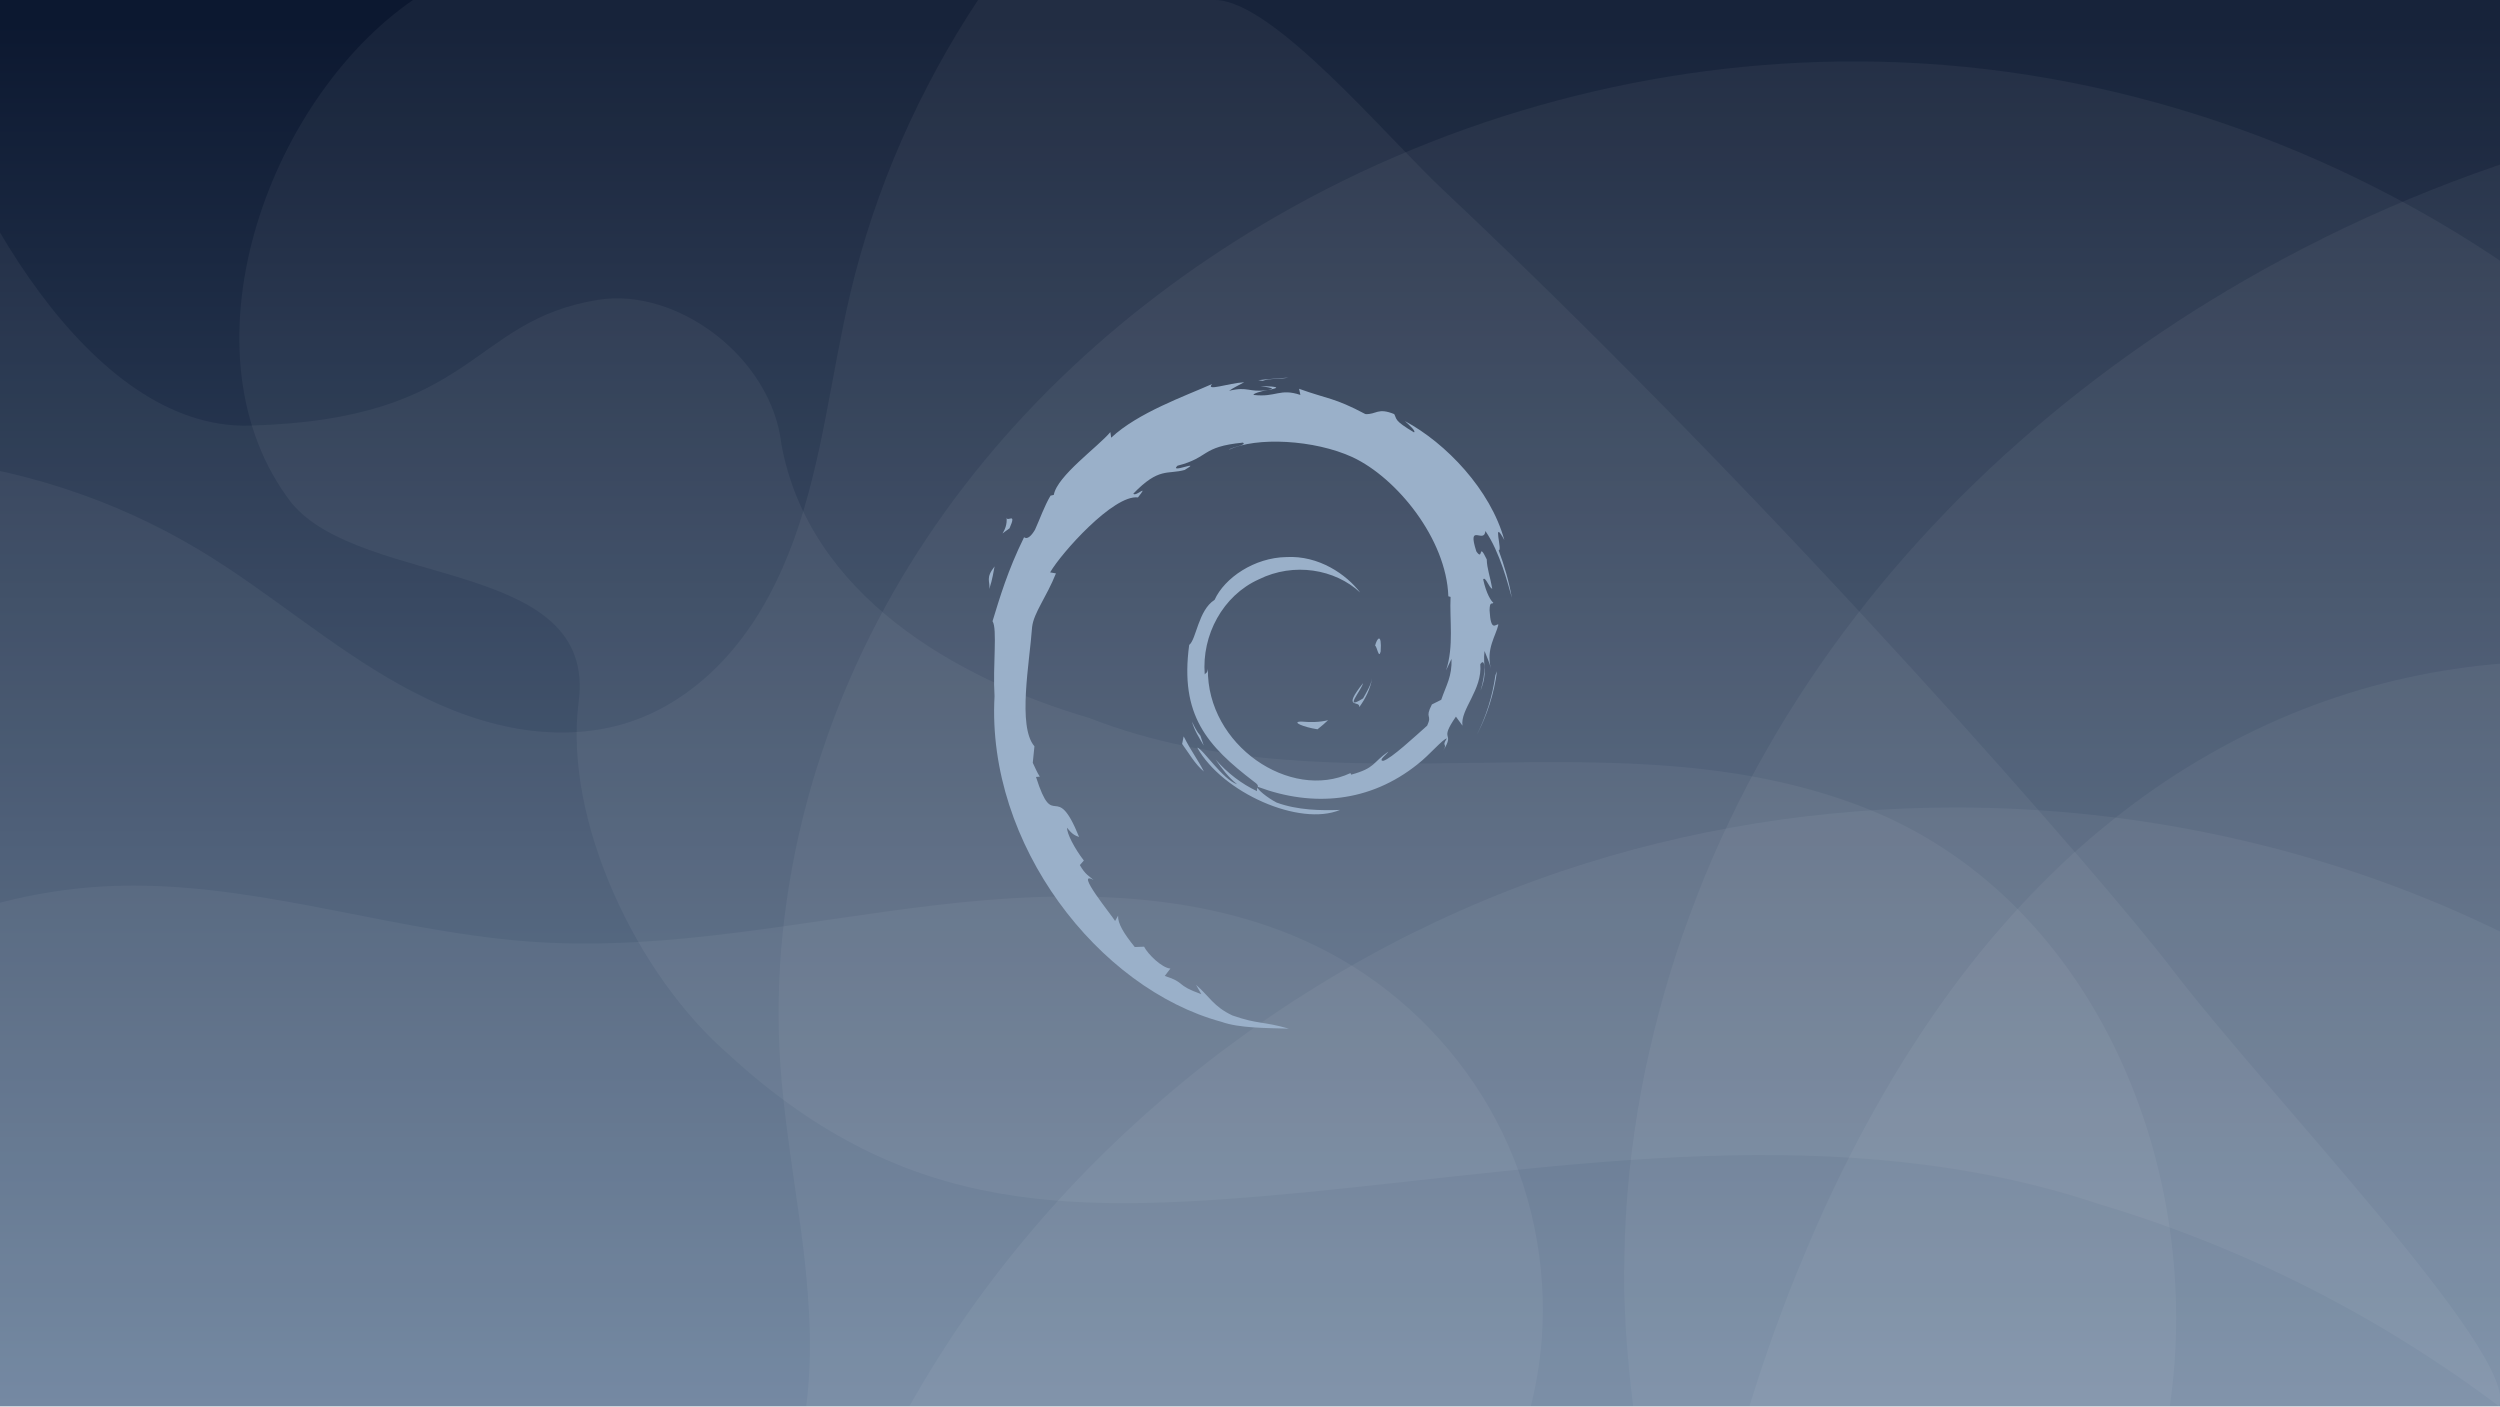
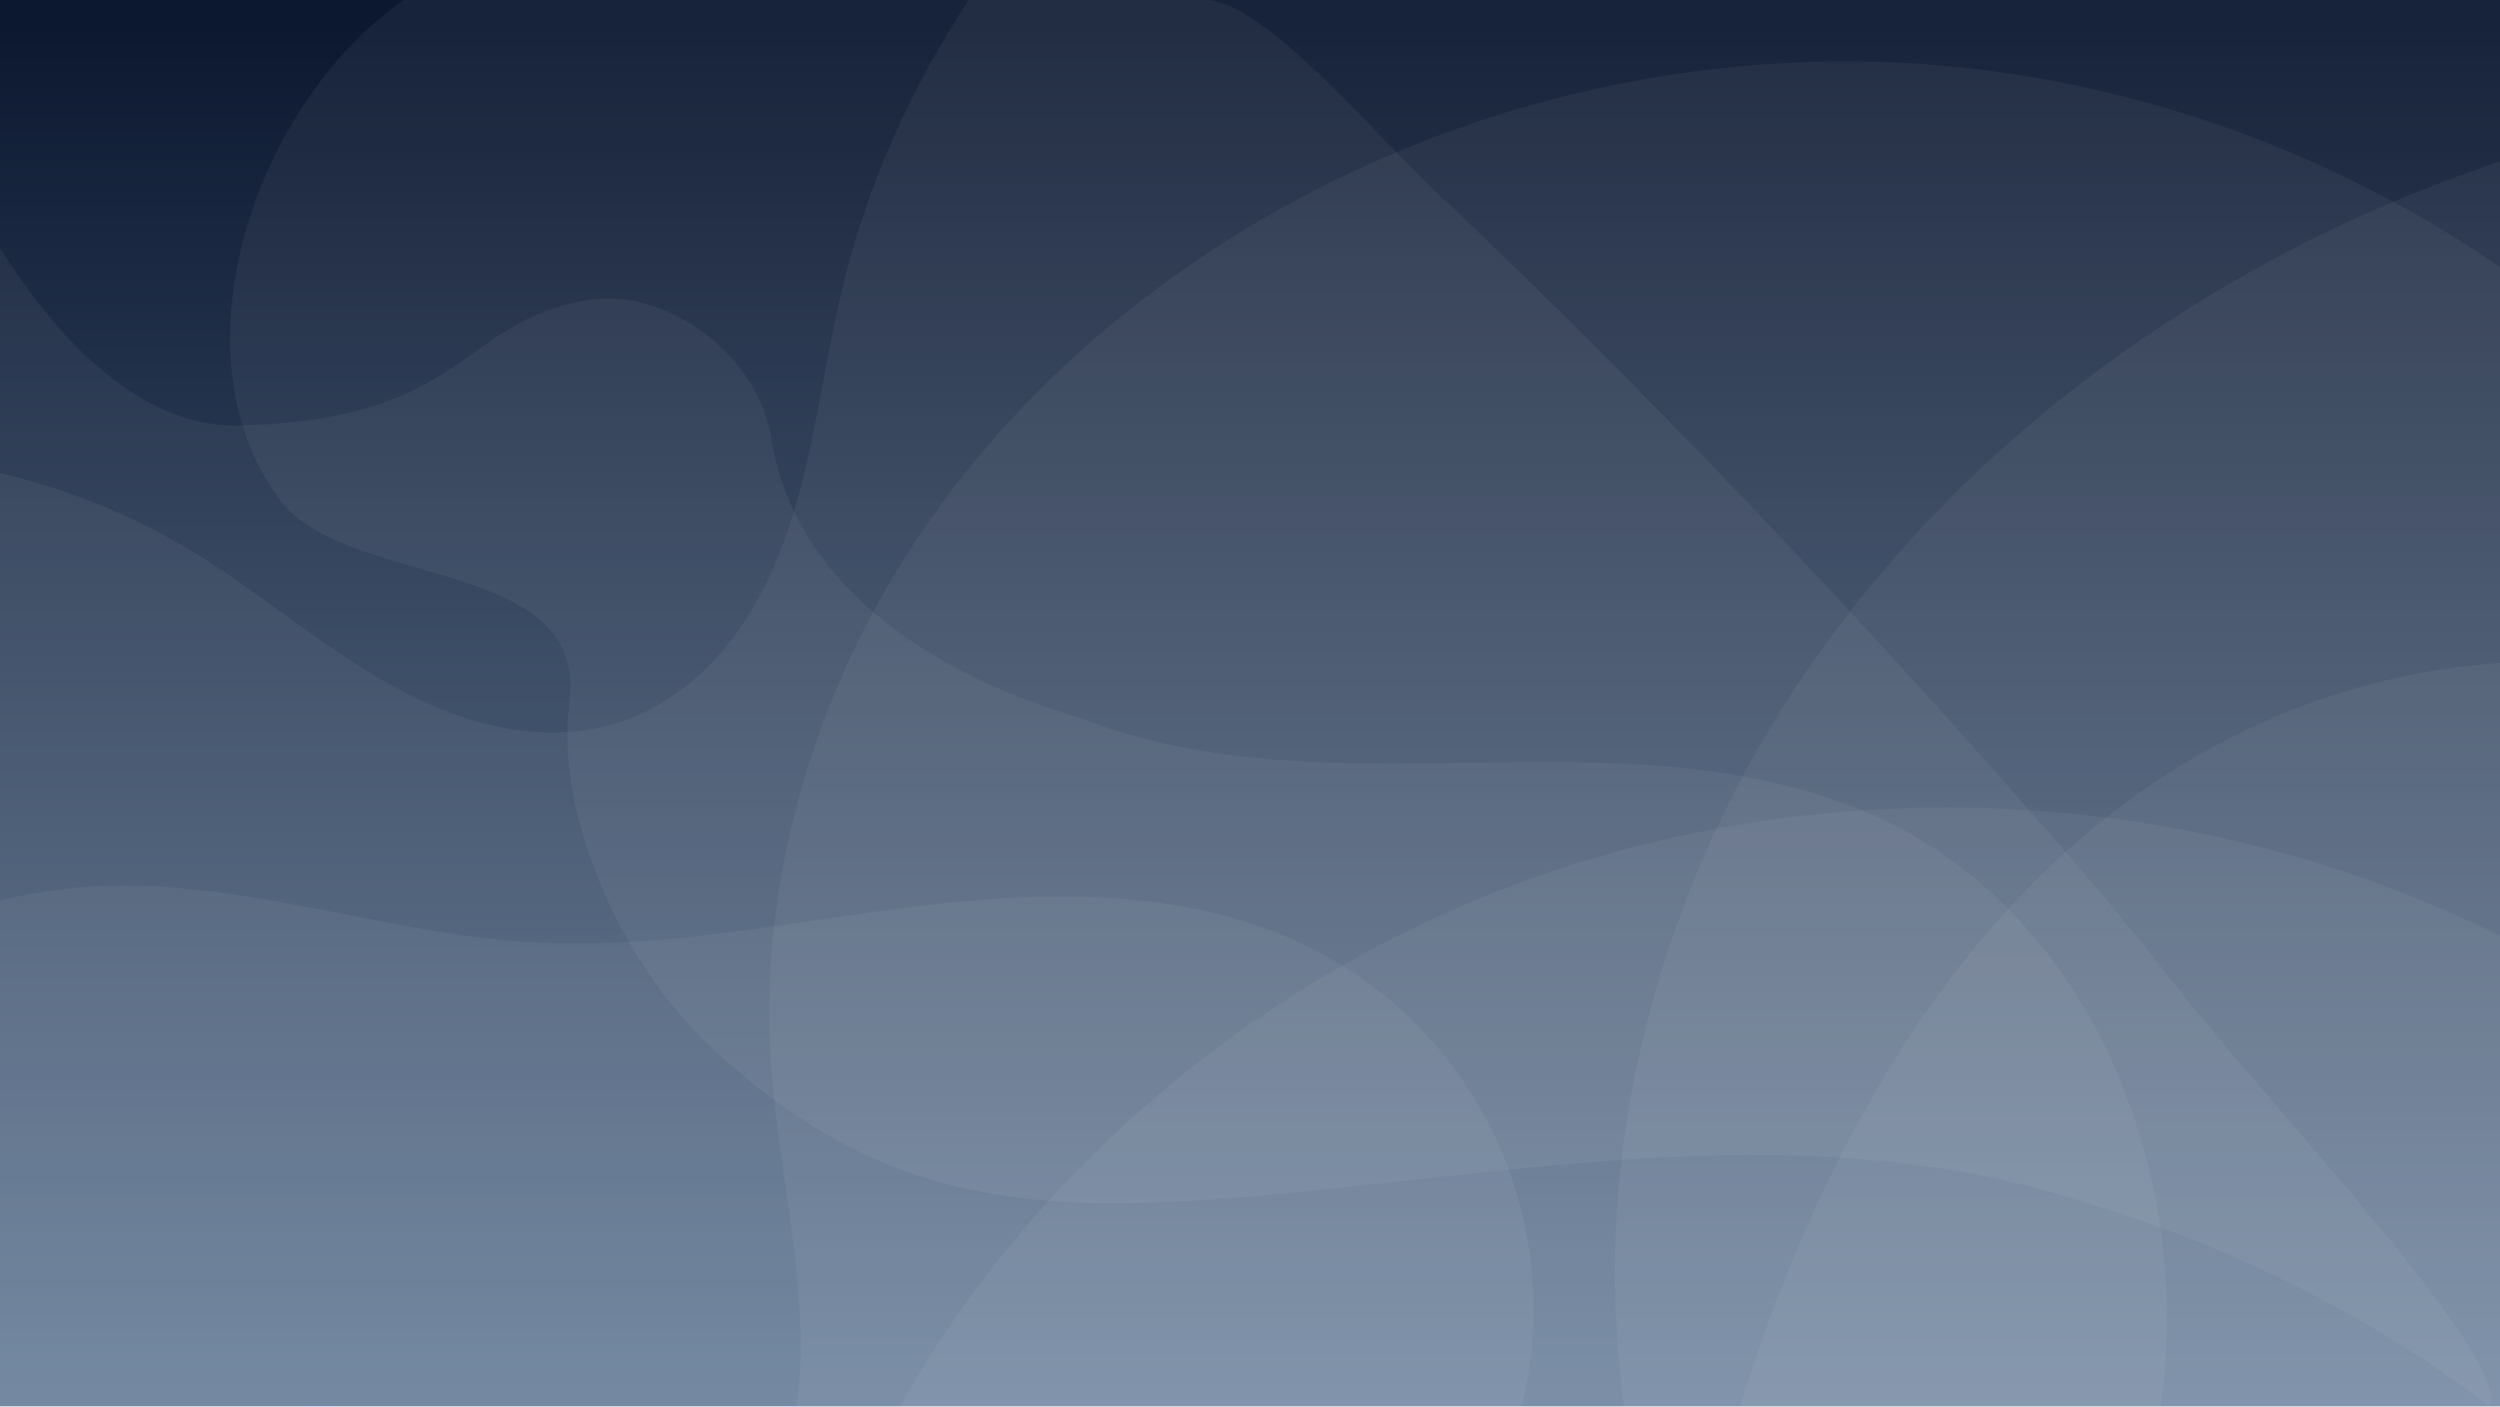
- <svg xmlns="http://www.w3.org/2000/svg" xmlns:xlink="http://www.w3.org/1999/xlink" width="2560" height="1440" viewBox="22.49 0 677.333 381" version="1.1" id="svg8">
+ <svg xmlns="http://www.w3.org/2000/svg" xmlns:xlink="http://www.w3.org/1999/xlink" width="2560" height="1440" viewBox="25 0 677.333 381" version="1.1" id="svg8">
  <defs id="defs2">
    <linearGradient id="linearGradient873">
      <stop style="stop-color:#0c1830;stop-opacity:1" offset="0" id="stop869" />
      <stop style="stop-color:#5f7794;stop-opacity:1" offset="1" id="stop871" />
    </linearGradient>
    <linearGradient xlink:href="#linearGradient873" id="linearGradient875" x1="535.661" y1="-265.379" x2="535.661" y2="297.172" gradientUnits="userSpaceOnUse" gradientTransform="matrix(0.5,0,0,0.5,-16.93335,423)" />
  </defs>
-   <g id="layer2" style="display:inline" transform="translate(107.2462,-238.1259)" />
-   <g id="layer1" transform="translate(107.2462,36.37406)" style="display:inline" />
-   <g id="layer3" style="display:inline" transform="translate(107.2462,-238.1259)">
-     <g id="g878" transform="matrix(1.33334,0,0,1.33334,-84.66836,-142.8779)">
-       <rect style="display:inline;opacity:1;fill:url(#linearGradient875);fill-opacity:1;fill-rule:nonzero;stroke:none;stroke-width:6.981;stroke-linecap:butt;stroke-linejoin:round;stroke-miterlimit:4;stroke-dasharray:none;stroke-dashoffset:0;stroke-opacity:1;paint-order:normal;enable-background:new" id="rect1009" width="541.867" height="285.75" x="-16.933" y="285.75" />
-       <g style="display:inline;stroke-width:2" transform="matrix(0.5,0,0,0.5,-16.93332,423)" id="g850">
-         <path style="display:inline;opacity:0.05;fill:#ffffff;fill-opacity:1;fill-rule:nonzero;stroke:none;stroke-width:52.769;stroke-linecap:butt;stroke-linejoin:round;stroke-miterlimit:4;stroke-dasharray:none;stroke-dashoffset:0;stroke-opacity:1;paint-order:normal;enable-background:new" d="m 4096,213.404 c -181.398,49.846 -356.963,122.708 -521.17,217.334 -280.043,161.377 -528.737,387.18 -702.123,667.635 -173.386,280.455 -268.733,616.713 -247.547,949.688 2.377,37.356 6.201,74.666 10.748,111.939 H 4096 Z" id="rect6945" transform="matrix(0.2645833,0,0,0.2645833,0,-274.5)" />
-         <path style="display:inline;opacity:0.05;fill:#ffffff;fill-opacity:1;fill-rule:nonzero;stroke:none;stroke-width:52.769;stroke-linecap:butt;stroke-linejoin:round;stroke-miterlimit:4;stroke-dasharray:none;stroke-dashoffset:0;stroke-opacity:1;paint-order:normal;enable-background:new" d="m 4062.619,1015.512 c -99.526,-0.085 -196.651,12.766 -290.264,38.373 -198.726,54.359 -381.628,166.209 -538.107,333.832 C 3055.83,1578.84 2912.791,1843.693 2814.564,2160 H 4096 V 1016.043 c -11.155,-0.331 -22.284,-0.522 -33.381,-0.531 z" id="rect1009-3" transform="matrix(0.2645833,0,0,0.2645833,0,-274.5)" />
-         <path style="display:inline;opacity:0.05;fill:#ffffff;fill-opacity:1;fill-rule:nonzero;stroke:none;stroke-width:52.769;stroke-linecap:butt;stroke-linejoin:round;stroke-miterlimit:4;stroke-dasharray:none;stroke-dashoffset:0;stroke-opacity:1;paint-order:normal;enable-background:new" d="m 1629.818,0 c -90.857,137.18 -158.108,289.981 -196.115,450.096 -29.968,126.246 -42.569,257.099 -86.873,379.055 -22.152,60.978 -52.385,119.562 -94.213,169.154 -41.828,49.593 -95.728,89.958 -157.279,110.463 -58.388,19.451 -121.982,20.515 -182.387,8.736 C 852.547,1105.725 795.101,1081.489 741.332,1051.549 633.795,991.669 540.397,909.267 435.02,845.664 303.282,766.151 153.183,717.735 0,703.611 V 2160 h 4096 l -2e-4,-2160 z" id="rect6824" transform="matrix(0.2645833,0,0,0.2645833,0,-274.5)" />
-         <path style="display:inline;opacity:0.05;fill:#ffffff;fill-opacity:1;fill-rule:nonzero;stroke:none;stroke-width:52.769;stroke-linecap:butt;stroke-linejoin:round;stroke-miterlimit:4;stroke-dasharray:none;stroke-dashoffset:0;stroke-opacity:1;paint-order:normal;enable-background:new" d="m 2980.158,94.371 c -310.335,-0.787 -620.797,81.516 -892.498,238.086 -224.669,129.467 -424.188,310.622 -563.289,535.621 -139.101,224.999 -215.594,494.768 -198.598,761.902 11.01,173.049 60.219,344.848 41.633,517.191 -0.462,4.281 -0.977,8.558 -1.523,12.828 H 4096 V 495.322 c -1.158,-0.938 -2.308,-1.886 -3.469,-2.82 -280.792,-226.141 -625.773,-364.443 -979.494,-392.68 -44.215,-3.53 -88.545,-5.339 -132.879,-5.451 z" id="rect6875" transform="matrix(0.2645833,0,0,0.2645833,0,-274.5)" />
-         <path style="display:inline;opacity:0.05;fill:#ffffff;fill-opacity:1;fill-rule:nonzero;stroke:none;stroke-width:52.769;stroke-linecap:butt;stroke-linejoin:round;stroke-miterlimit:4;stroke-dasharray:none;stroke-dashoffset:0;stroke-opacity:1;paint-order:normal;enable-background:new" d="m 3131.801,1240.32 c -206.027,-0.081 -412.002,32.525 -607.25,98.447 C 2106.469,1479.926 1739.927,1776.632 1524.225,2160 H 4096 v -660.121 c -46.958,-27.67 -95.131,-53.293 -144.391,-76.711 -255.048,-121.247 -537.476,-182.737 -819.809,-182.848 z" id="rect6840" transform="matrix(0.2645833,0,0,0.2645833,0,-274.5)" />
-         <path style="display:inline;opacity:0.05;fill:#ffffff;fill-opacity:1;fill-rule:nonzero;stroke:none;stroke-width:13.962;stroke-linecap:butt;stroke-linejoin:round;stroke-miterlimit:4;stroke-dasharray:none;stroke-dashoffset:0;stroke-opacity:1;paint-order:normal;enable-background:new" d="m 201.571,-274.5 c -59.505,41.038 -96.048,143.754 -49.318,204.467 28.962,34.741 124.884,22.289 116.565,81.28 -5.834,47.812 23.421,110.379 61.448,143.127 72.494,66.649 141.315,64.357 233.947,55.684 106.986,-10.577 217.945,-30.287 322.72,4.853 58.444,17.394 113.687,45.398 162.38,82.09 8.919,-20.071 -95.224,-128.193 -132.866,-177.664 -25.795,-33.901 -156.811,-185.463 -296.191,-316.622 -23.887,-22.478 -69.394,-77.214 -92.866,-77.214 z" id="rect6831" />
-         <path style="display:inline;opacity:0.05;fill:#ffffff;fill-opacity:1;fill-rule:nonzero;stroke:none;stroke-width:13.962;stroke-linecap:butt;stroke-linejoin:round;stroke-miterlimit:4;stroke-dasharray:none;stroke-dashoffset:0;stroke-opacity:1;paint-order:normal;enable-background:new" d="M 0,-257.148 V 297 H 915.535 C 929.424,202.414 886.967,93.287 794.565,54.981 692.794,13.343 578.646,57.25 476.343,17.28 421.662,1.256 362.475,-33.124 351.308,-93.879 c -4.051,-35.686 -42.725,-63.856 -74.366,-58.787 -52.852,8.467 -49.229,48.669 -141.828,51.14 C 69.787,-99.783 18.291,-195.345 0,-257.148 Z" id="rect6834" />
-         <path style="display:inline;opacity:0.05;fill:#ffffff;fill-opacity:1;fill-rule:nonzero;stroke:none;stroke-width:13.962;stroke-linecap:butt;stroke-linejoin:round;stroke-miterlimit:4;stroke-dasharray:none;stroke-dashoffset:0;stroke-opacity:1;paint-order:normal;enable-background:new" d="m 88.215,85.414 c -2.702,-0.003 -5.407,0.041 -8.116,0.136 C 52.527,86.519 25.202,92.981 0,104.197 V 296.915 c 218.558,0.191 437.306,-2e-5 655.864,-2e-5 2.668,-10.684 4.275,-21.631 4.74,-32.635 1.3,-30.773 -6.296,-61.871 -21.636,-88.58 C 623.627,148.992 600.593,126.761 573.357,112.377 525.277,86.985 467.896,87.009 413.896,93.365 359.895,99.72 306.023,111.803 251.759,108.356 196.754,104.863 143.158,85.468 88.215,85.414 Z" id="rect6828" />
-       </g>
-       <g transform="matrix(1.219851,0,0,1.219851,200.9603,362.4792)" id="g1007" style="overflow:visible;fill:#9ab0c9;fill-opacity:1;stroke-width:2">
-         <g style="fill:#9ab0c9;fill-opacity:1;stroke-width:2" id="Layer_1">
-           <g style="fill:#9ab0c9;fill-opacity:1;stroke-width:2" id="g984">
-             <path style="fill:#9ab0c9;fill-opacity:1;stroke-width:2" d="m 51.986,57.297 c -1.797,0.025 0.34,0.926 2.686,1.287 0.648,-0.506 1.236,-1.018 1.76,-1.516 -1.461,0.358 -2.948,0.366 -4.446,0.229" id="path960" />
-             <path style="fill:#9ab0c9;fill-opacity:1;stroke-width:2" d="m 61.631,54.893 c 1.07,-1.477 1.85,-3.094 2.125,-4.766 -0.24,1.192 -0.887,2.221 -1.496,3.307 -3.359,2.115 -0.316,-1.256 -0.002,-2.537 -3.612,4.546 -0.496,2.726 -0.627,3.996" id="path962" />
-             <path style="fill:#9ab0c9;fill-opacity:1;stroke-width:2" d="m 65.191,45.629 c 0.217,-3.236 -0.637,-2.213 -0.924,-0.978 0.335,0.174 0.6,2.281 0.924,0.978" id="path964" />
-             <path style="fill:#9ab0c9;fill-opacity:1;stroke-width:2" d="m 45.172,1.399 c 0.959,0.172 2.072,0.304 1.916,0.533 1.049,-0.23 1.287,-0.442 -1.916,-0.533" id="path966" />
-             <path style="fill:#9ab0c9;fill-opacity:1;stroke-width:2" d="M 47.088,1.932 46.41,2.072 47.041,2.016 47.088,1.932" id="path968" />
-             <path style="fill:#9ab0c9;fill-opacity:1;stroke-width:2" d="m 76.992,46.856 c 0.107,2.906 -0.85,4.316 -1.713,6.812 l -1.553,0.776 c -1.271,2.468 0.123,1.567 -0.787,3.53 -1.984,1.764 -6.021,5.52 -7.313,5.863 -0.943,-0.021 0.639,-1.113 0.846,-1.541 -2.656,1.824 -2.131,2.738 -6.193,3.846 L 60.16,65.878 C 50.142,70.591 36.226,61.251 36.409,48.507 c -0.107,0.809 -0.304,0.607 -0.526,0.934 -0.517,-6.557 3.028,-13.143 9.007,-15.832 5.848,-2.895 12.704,-1.707 16.893,2.197 -2.301,-3.014 -6.881,-6.209 -12.309,-5.91 -5.317,0.084 -10.291,3.463 -11.951,7.131 -2.724,1.715 -3.04,6.611 -4.227,7.507 -1.597,11.737 3.004,16.808 10.787,22.773 1.225,0.826 0.345,0.951 0.511,1.58 -2.586,-1.211 -4.954,-3.039 -6.901,-5.277 1.033,1.512 2.148,2.982 3.589,4.137 -2.438,-0.826 -5.695,-5.908 -6.646,-6.115 4.203,7.525 17.052,13.197 23.78,10.383 -3.113,0.115 -7.068,0.064 -10.566,-1.229 -1.469,-0.756 -3.467,-2.322 -3.11,-2.615 9.182,3.43 18.667,2.598 26.612,-3.771 2.021,-1.574 4.229,-4.252 4.867,-4.289 -0.961,1.445 0.164,0.695 -0.574,1.971 2.014,-3.248 -0.875,-1.322 2.082,-5.609 l 1.092,1.504 c -0.406,-2.696 3.348,-5.97 2.967,-10.234 0.861,-1.304 0.961,1.403 0.047,4.403 1.268,-3.328 0.334,-3.863 0.66,-6.609 0.352,0.923 0.814,1.904 1.051,2.878 -0.826,-3.216 0.848,-5.416 1.262,-7.285 -0.408,-0.181 -1.275,1.422 -1.473,-2.377 0.029,-1.65 0.459,-0.865 0.625,-1.271 -0.324,-0.186 -1.174,-1.451 -1.691,-3.877 0.375,-0.57 1.002,1.478 1.512,1.562 -0.328,-1.929 -0.893,-3.4 -0.916,-4.88 -1.49,-3.114 -0.527,0.415 -1.736,-1.337 -1.586,-4.947 1.316,-1.148 1.512,-3.396 2.404,3.483 3.775,8.881 4.404,11.117 -0.48,-2.726 -1.256,-5.367 -2.203,-7.922 0.73,0.307 -1.176,-5.609 0.949,-1.691 C 83.519,18.706 76.074,10.902 69.225,7.24 70.063,8.007 71.121,8.97 70.741,9.121 67.335,7.093 67.934,6.935 67.446,6.078 64.671,4.949 64.489,6.169 62.651,6.08 57.421,3.306 56.413,3.601 51.6,1.863 l 0.219,1.023 c -3.465,-1.154 -4.037,0.438 -7.782,0.004 -0.228,-0.178 1.2,-0.644 2.375,-0.815 -3.35,0.442 -3.193,-0.66 -6.471,0.122 0.808,-0.567 1.662,-0.942 2.524,-1.424 -2.732,0.166 -6.522,1.59 -5.352,0.295 -4.456,1.988 -12.37,4.779 -16.811,8.943 l -0.14,-0.933 c -2.035,2.443 -8.874,7.296 -9.419,10.46 l -0.544,0.127 c -1.059,1.793 -1.744,3.825 -2.584,5.67 -1.385,2.36 -2.03,0.908 -1.833,1.278 -2.724,5.523 -4.077,10.164 -5.246,13.97 0.833,1.245 0.02,7.495 0.335,12.497 -1.368,24.704 17.338,48.69 37.785,54.228 2.997,1.072 7.454,1.031 11.245,1.141 -4.473,-1.279 -5.051,-0.678 -9.408,-2.197 -3.143,-1.48 -3.832,-3.17 -6.058,-5.102 l 0.881,1.557 c -4.366,-1.545 -2.539,-1.912 -6.091,-3.037 l 0.941,-1.229 C 28.751,98.334 26.418,96.056 25.78,94.795 l -1.548,0.061 c -1.86,-2.295 -2.851,-3.949 -2.779,-5.23 l -0.5,0.891 c -0.567,-0.973 -6.843,-8.607 -3.587,-6.83 -0.605,-0.553 -1.409,-0.9 -2.281,-2.484 l 0.663,-0.758 c -1.567,-2.016 -2.884,-4.6 -2.784,-5.461 0.836,1.129 1.416,1.34 1.99,1.533 -3.957,-9.818 -4.179,-0.541 -7.176,-9.994 L 8.412,66.472 C 7.926,65.74 7.631,64.945 7.24,64.165 l 0.276,-2.75 C 4.667,58.121 6.719,47.409 7.13,41.534 7.415,39.145 9.508,36.602 11.1,32.614 l -0.97,-0.167 c 1.854,-3.234 10.586,-12.988 14.63,-12.486 1.959,-2.461 -0.389,-0.009 -0.772,-0.629 4.303,-4.453 5.656,-3.146 8.56,-3.947 3.132,-1.859 -2.688,0.725 -1.203,-0.709 5.414,-1.383 3.837,-3.144 10.9,-3.846 0.745,0.424 -1.729,0.655 -2.35,1.205 4.511,-2.207 14.275,-1.705 20.617,1.225 7.359,3.439 15.627,13.605 15.953,23.17 l 0.371,0.1 c -0.188,3.802 0.582,8.199 -0.752,12.238 l 0.908,-1.912" id="path970" />
-             <path style="fill:#9ab0c9;fill-opacity:1;stroke-width:2" d="m 32.372,59.764 -0.252,1.26 c 1.181,1.604 2.118,3.342 3.626,4.596 -1.085,-2.118 -1.891,-2.993 -3.374,-5.856" id="path972" />
-             <path style="fill:#9ab0c9;fill-opacity:1;stroke-width:2" d="m 35.164,59.654 c -0.625,-0.691 -0.995,-1.523 -1.409,-2.352 0.396,1.457 1.207,2.709 1.962,3.982 l -0.553,-1.63" id="path974" />
-             <path style="fill:#9ab0c9;fill-opacity:1;stroke-width:2" d="m 84.568,48.916 -0.264,0.662 c -0.484,3.438 -1.529,6.84 -3.131,9.994 1.77,-3.328 2.915,-6.968 3.395,-10.656" id="path976" />
-             <path style="fill:#9ab0c9;fill-opacity:1;stroke-width:2" d="M 45.527,0.537 C 46.742,0.092 48.514,0.293 49.803,0 48.123,0.141 46.451,0.225 44.8,0.438 l 0.727,0.099" id="path978" />
-             <path style="fill:#9ab0c9;fill-opacity:1;stroke-width:2" d="m 2.872,23.219 c 0.28,2.592 -1.95,3.598 0.494,1.889 1.31,-2.951 -0.512,-0.815 -0.494,-1.889" id="path980" />
-             <path style="fill:#9ab0c9;fill-opacity:1;stroke-width:2" d="M 0,35.215 C 0.563,33.487 0.665,32.449 0.88,31.449 -0.676,33.438 0.164,33.862 0,35.215" id="path982" />
+   <g id="layer2" style="display:inline" transform="translate(107.2444,-238.125)" />
+   <g id="layer1" transform="translate(107.2444,36.37501)" style="display:inline">
+     <g id="g881" transform="matrix(1.333333,0,0,1.333333,-84.66667,-51.375)">
+       <rect style="display:inline;opacity:1;fill:url(#linearGradient875);fill-opacity:1;fill-rule:nonzero;stroke:none;stroke-width:6.981;stroke-linecap:butt;stroke-linejoin:round;stroke-miterlimit:4;stroke-dasharray:none;stroke-dashoffset:0;stroke-opacity:1;paint-order:normal;enable-background:new" id="rect1009" width="541.867" height="285.75" x="-16.933" y="285.75" transform="translate(0,-274.5)" />
+       <g id="g865">
+         <g id="g852">
+           <g id="g840">
+             <g id="g850" transform="matrix(0.5,0,0,0.5,-16.93332,148.5)" style="stroke-width:2">
+               <path transform="matrix(0.2645833,0,0,0.2645833,0,-274.5)" id="rect6945" d="m 4096,213.404 c -181.398,49.846 -356.963,122.708 -521.17,217.334 -280.043,161.377 -528.737,387.18 -702.123,667.635 -173.386,280.455 -268.733,616.713 -247.547,949.688 2.377,37.356 6.201,74.666 10.748,111.939 H 4096 Z" style="display:inline;opacity:0.05;fill:#ffffff;fill-opacity:1;fill-rule:nonzero;stroke:none;stroke-width:52.769;stroke-linecap:butt;stroke-linejoin:round;stroke-miterlimit:4;stroke-dasharray:none;stroke-dashoffset:0;stroke-opacity:1;paint-order:normal;enable-background:new" />
+               <path transform="matrix(0.2645833,0,0,0.2645833,0,-274.5)" id="rect1009-3" d="m 4062.619,1015.512 c -99.526,-0.085 -196.651,12.766 -290.264,38.373 -198.726,54.359 -381.628,166.209 -538.107,333.832 C 3055.83,1578.84 2912.791,1843.693 2814.564,2160 H 4096 V 1016.043 c -11.155,-0.331 -22.284,-0.522 -33.381,-0.531 z" style="display:inline;opacity:0.05;fill:#ffffff;fill-opacity:1;fill-rule:nonzero;stroke:none;stroke-width:52.769;stroke-linecap:butt;stroke-linejoin:round;stroke-miterlimit:4;stroke-dasharray:none;stroke-dashoffset:0;stroke-opacity:1;paint-order:normal;enable-background:new" />
+               <path transform="matrix(0.2645833,0,0,0.2645833,0,-274.5)" id="rect6824" d="m 1629.818,0 c -90.857,137.18 -158.108,289.981 -196.115,450.096 -29.968,126.246 -42.569,257.099 -86.873,379.055 -22.152,60.978 -52.385,119.562 -94.213,169.154 -41.828,49.593 -95.728,89.958 -157.279,110.463 -58.388,19.451 -121.982,20.515 -182.387,8.736 C 852.547,1105.725 795.101,1081.489 741.332,1051.549 633.795,991.669 540.397,909.267 435.02,845.664 303.282,766.151 153.183,717.735 0,703.611 V 2160 h 4096 l -2e-4,-2160 z" style="display:inline;opacity:0.05;fill:#ffffff;fill-opacity:1;fill-rule:nonzero;stroke:none;stroke-width:52.769;stroke-linecap:butt;stroke-linejoin:round;stroke-miterlimit:4;stroke-dasharray:none;stroke-dashoffset:0;stroke-opacity:1;paint-order:normal;enable-background:new" />
+               <path transform="matrix(0.2645833,0,0,0.2645833,0,-274.5)" id="rect6875" d="m 2980.158,94.371 c -310.335,-0.787 -620.797,81.516 -892.498,238.086 -224.669,129.467 -424.188,310.622 -563.289,535.621 -139.101,224.999 -215.594,494.768 -198.598,761.902 11.01,173.049 60.219,344.848 41.633,517.191 -0.462,4.281 -0.977,8.558 -1.523,12.828 H 4096 V 495.322 c -1.158,-0.938 -2.308,-1.886 -3.469,-2.82 -280.792,-226.141 -625.773,-364.443 -979.494,-392.68 -44.215,-3.53 -88.545,-5.339 -132.879,-5.451 z" style="display:inline;opacity:0.05;fill:#ffffff;fill-opacity:1;fill-rule:nonzero;stroke:none;stroke-width:52.769;stroke-linecap:butt;stroke-linejoin:round;stroke-miterlimit:4;stroke-dasharray:none;stroke-dashoffset:0;stroke-opacity:1;paint-order:normal;enable-background:new" />
+               <path transform="matrix(0.2645833,0,0,0.2645833,0,-274.5)" id="rect6840" d="m 3131.801,1240.32 c -206.027,-0.081 -412.002,32.525 -607.25,98.447 C 2106.469,1479.926 1739.927,1776.632 1524.225,2160 H 4096 v -660.121 c -46.958,-27.67 -95.131,-53.293 -144.391,-76.711 -255.048,-121.247 -537.476,-182.737 -819.809,-182.848 z" style="display:inline;opacity:0.05;fill:#ffffff;fill-opacity:1;fill-rule:nonzero;stroke:none;stroke-width:52.769;stroke-linecap:butt;stroke-linejoin:round;stroke-miterlimit:4;stroke-dasharray:none;stroke-dashoffset:0;stroke-opacity:1;paint-order:normal;enable-background:new" />
+               <path id="rect6831" d="m 201.571,-274.5 c -59.505,41.038 -96.048,143.754 -49.318,204.467 28.962,34.741 124.884,22.289 116.565,81.28 -5.834,47.812 23.421,110.379 61.448,143.127 72.494,66.649 141.315,64.357 233.947,55.684 106.986,-10.577 217.945,-30.287 322.72,4.853 58.444,17.394 113.687,45.398 162.38,82.09 8.919,-20.071 -95.224,-128.193 -132.866,-177.664 -25.795,-33.901 -156.811,-185.463 -296.191,-316.622 -23.887,-22.478 -69.394,-77.214 -92.866,-77.214 z" style="display:inline;opacity:0.05;fill:#ffffff;fill-opacity:1;fill-rule:nonzero;stroke:none;stroke-width:13.962;stroke-linecap:butt;stroke-linejoin:round;stroke-miterlimit:4;stroke-dasharray:none;stroke-dashoffset:0;stroke-opacity:1;paint-order:normal;enable-background:new" />
+               <path id="rect6834" d="M 0,-257.148 V 297 H 915.535 C 929.424,202.414 886.967,93.287 794.565,54.981 692.794,13.343 578.646,57.25 476.343,17.28 421.662,1.256 362.475,-33.124 351.308,-93.879 c -4.051,-35.686 -42.725,-63.856 -74.366,-58.787 -52.852,8.467 -49.229,48.669 -141.828,51.14 C 69.787,-99.783 18.291,-195.345 0,-257.148 Z" style="display:inline;opacity:0.05;fill:#ffffff;fill-opacity:1;fill-rule:nonzero;stroke:none;stroke-width:13.962;stroke-linecap:butt;stroke-linejoin:round;stroke-miterlimit:4;stroke-dasharray:none;stroke-dashoffset:0;stroke-opacity:1;paint-order:normal;enable-background:new" />
+               <path id="rect6828" d="m 88.215,85.414 c -2.702,-0.003 -5.407,0.041 -8.116,0.136 C 52.527,86.519 25.202,92.981 0,104.197 V 296.915 c 218.558,0.191 437.306,-2e-5 655.864,-2e-5 2.668,-10.684 4.275,-21.631 4.74,-32.635 1.3,-30.773 -6.296,-61.871 -21.636,-88.58 C 623.627,148.992 600.593,126.761 573.357,112.377 525.277,86.985 467.896,87.009 413.896,93.365 359.895,99.72 306.023,111.803 251.759,108.356 196.754,104.863 143.158,85.468 88.215,85.414 Z" style="display:inline;opacity:0.05;fill:#ffffff;fill-opacity:1;fill-rule:nonzero;stroke:none;stroke-width:13.962;stroke-linecap:butt;stroke-linejoin:round;stroke-miterlimit:4;stroke-dasharray:none;stroke-dashoffset:0;stroke-opacity:1;paint-order:normal;enable-background:new" />
+             </g>
          </g>
        </g>
      </g>
    </g>
  </g>
+   <g id="layer3" style="display:inline" transform="translate(107.2444,-238.125)" />
</svg>
